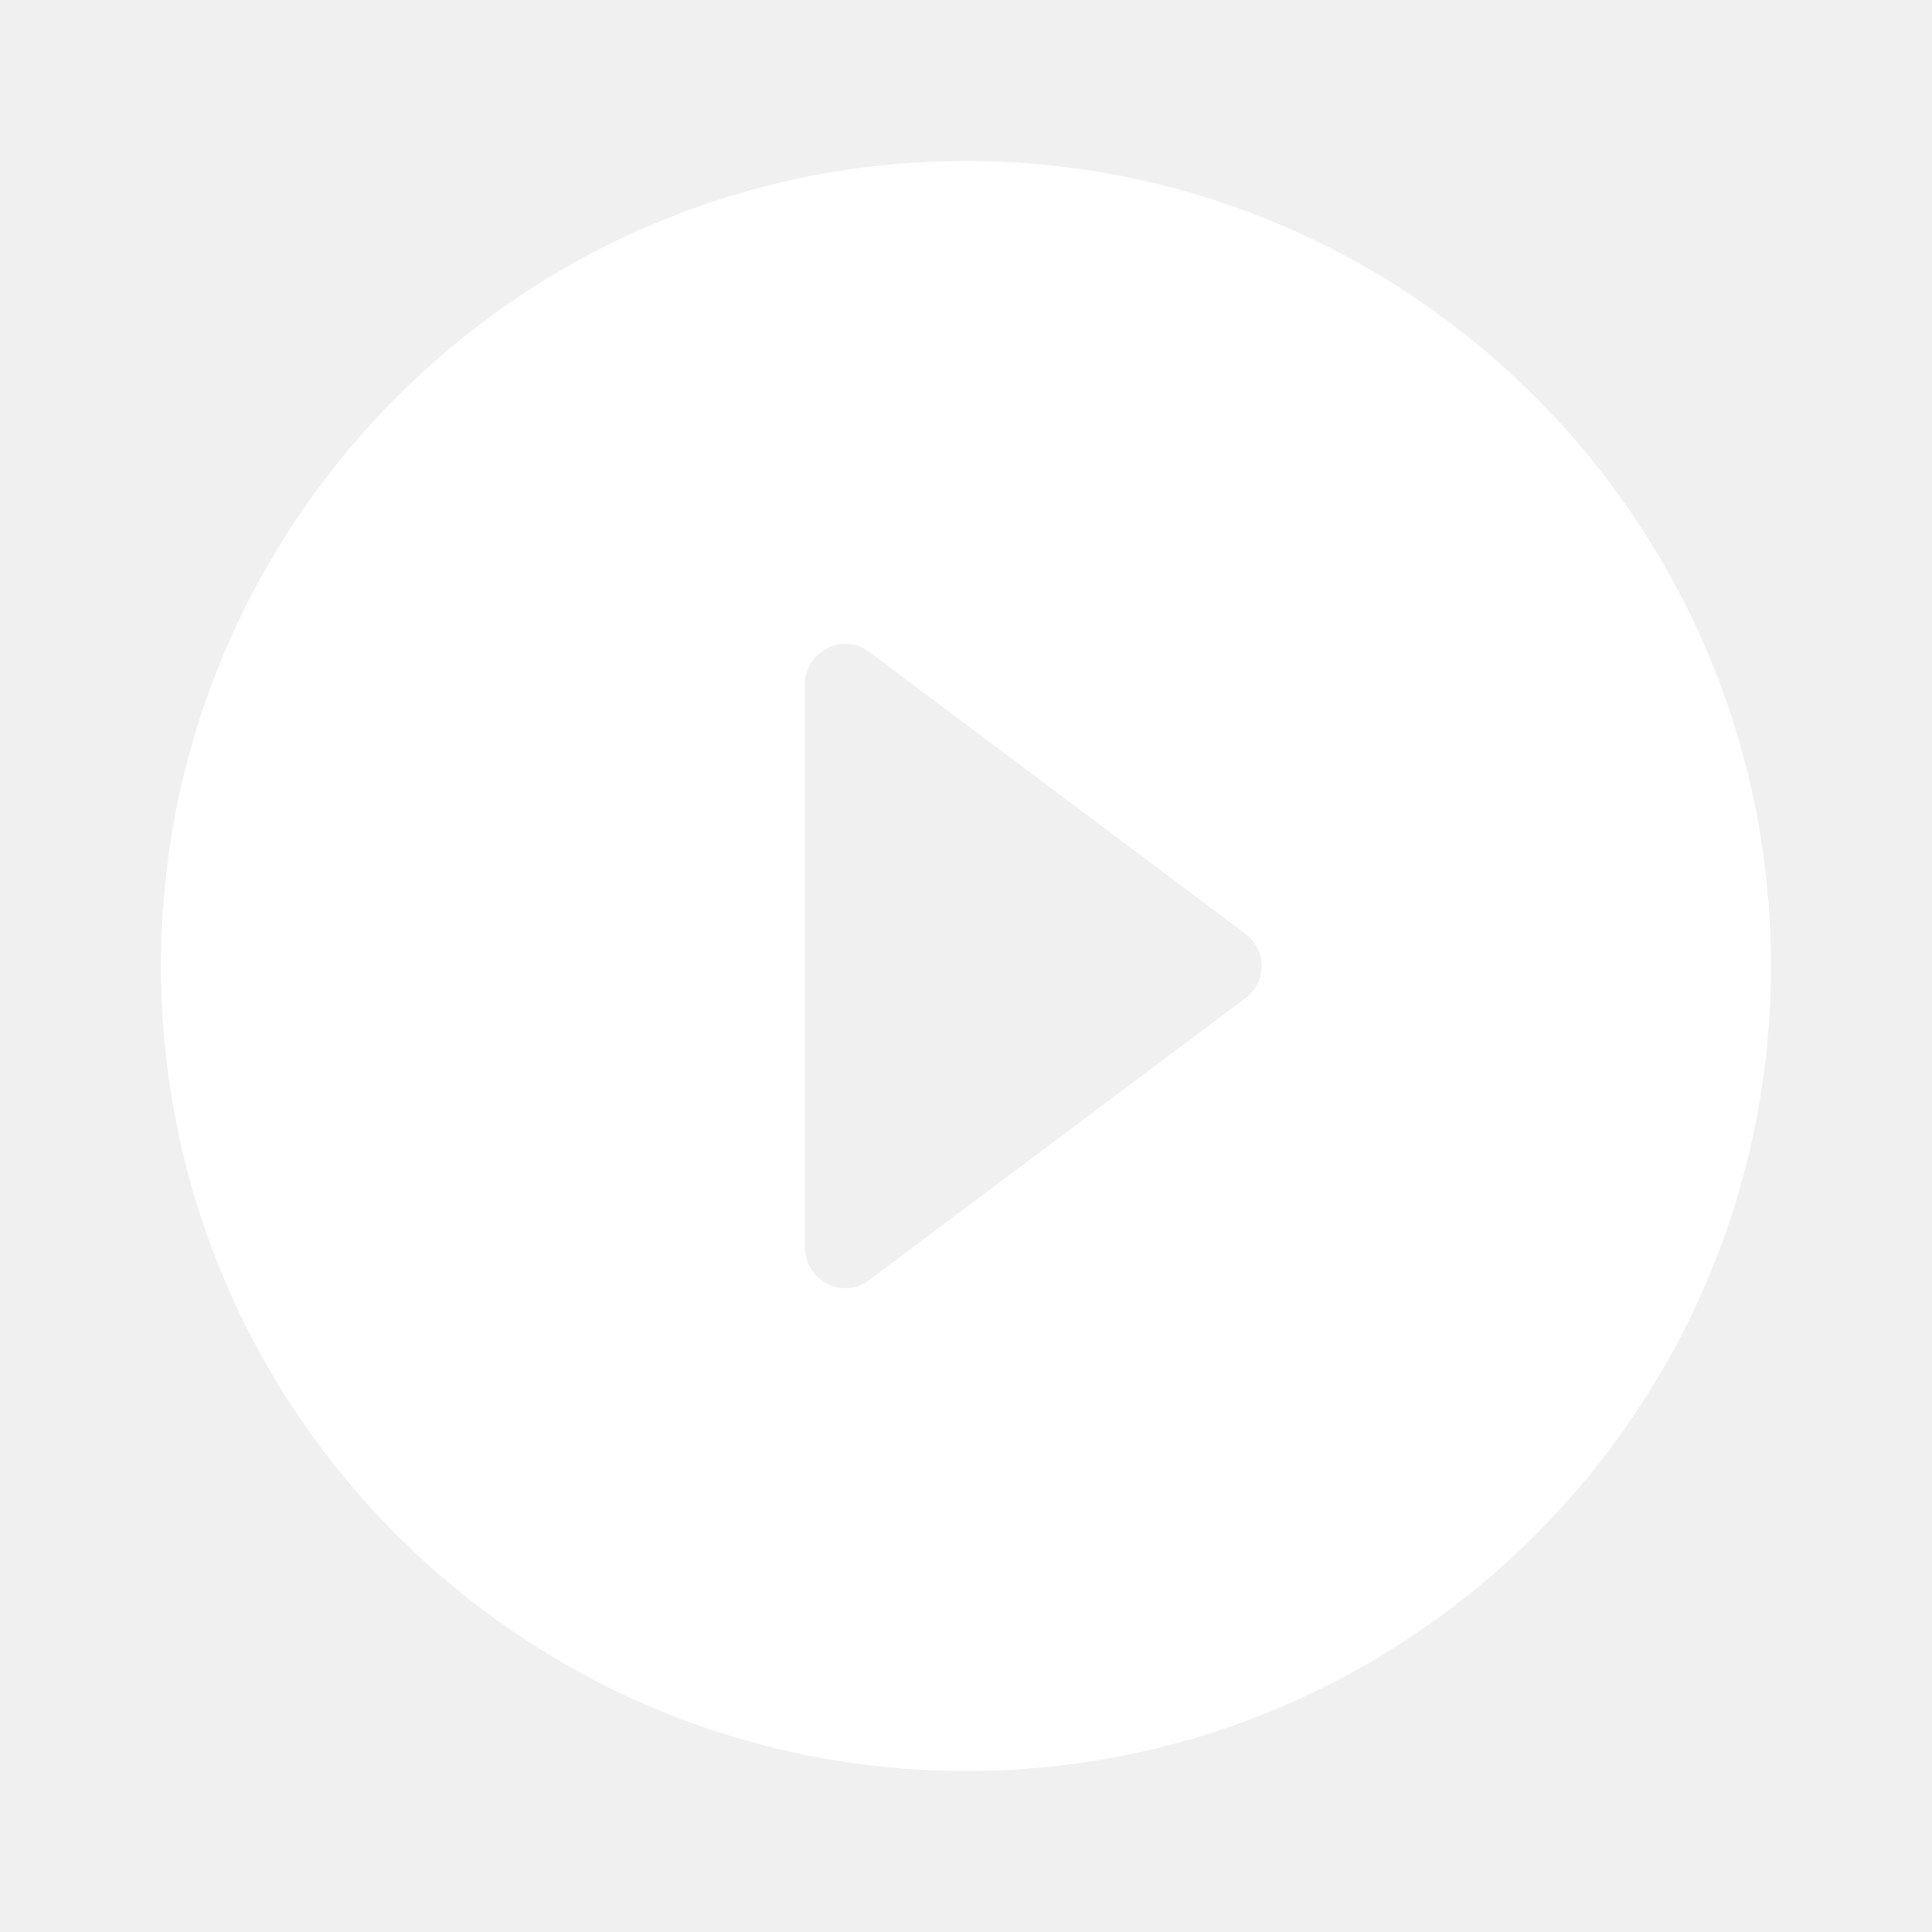
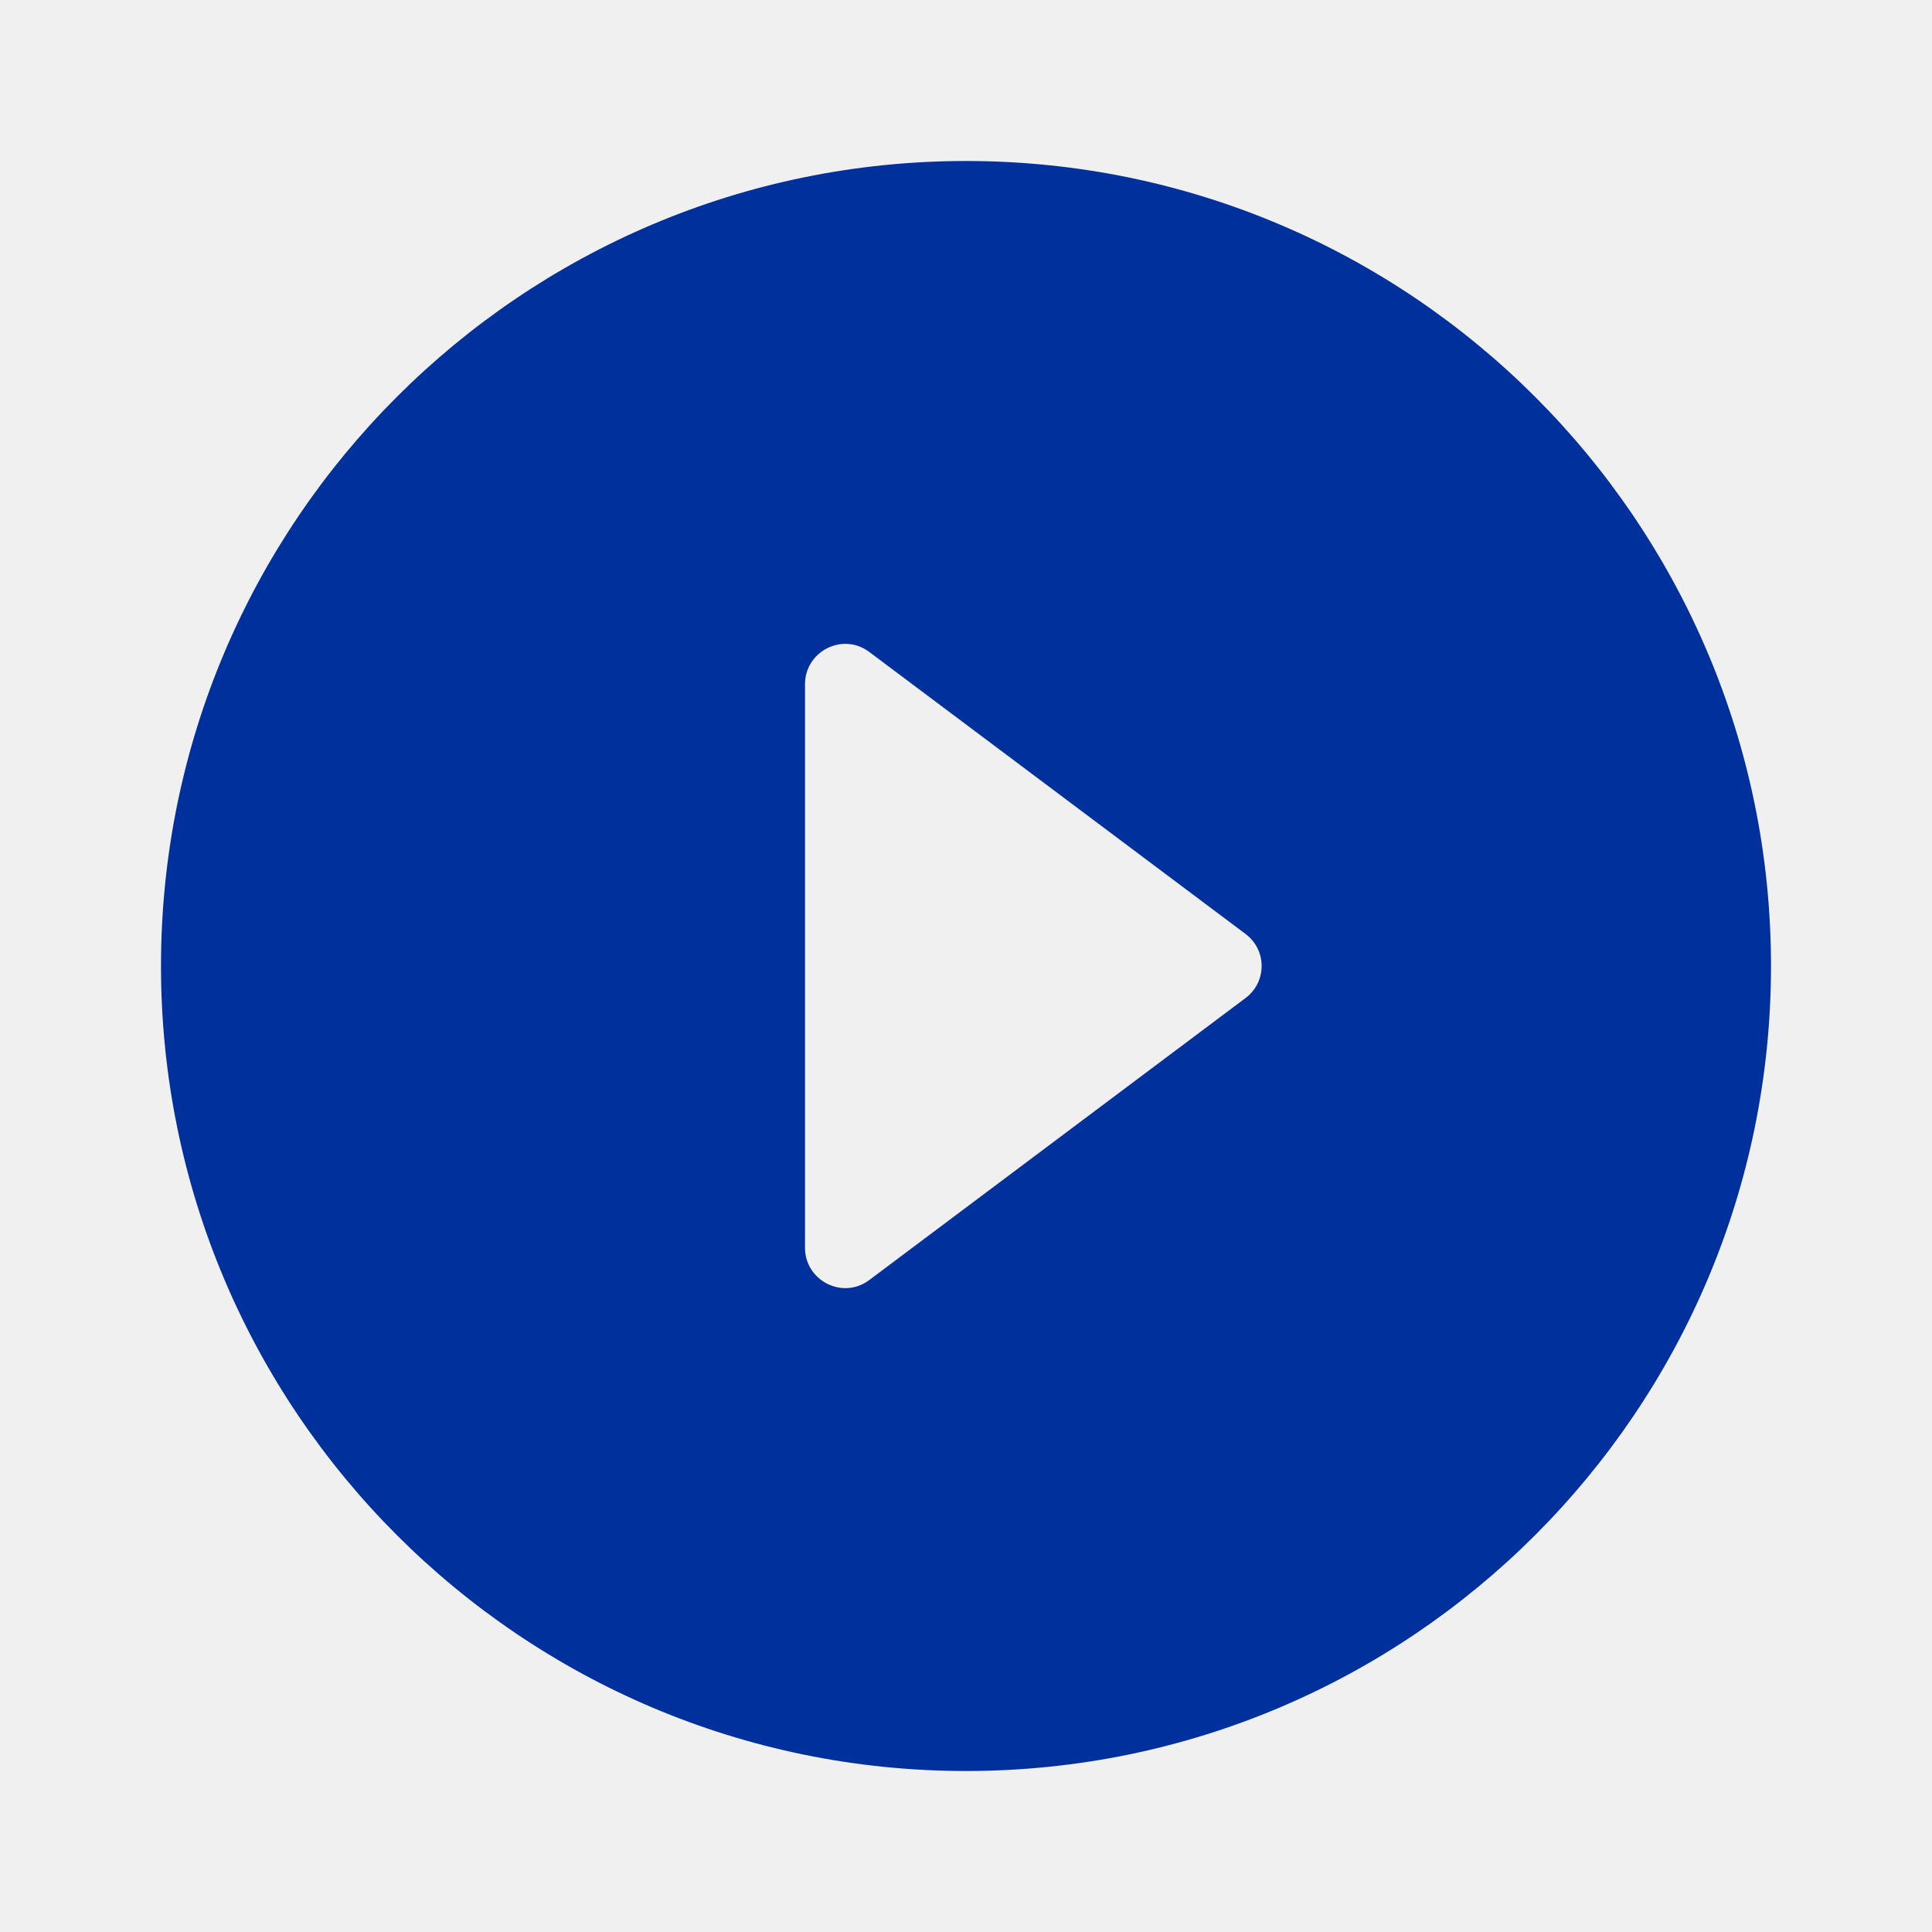
<svg xmlns="http://www.w3.org/2000/svg" height="24" viewBox="0 0 24 24" width="24">
-   <path fill="#fff" d="M12 2C6.48 2 2 6.48 2 12s4.48 10 10 10 10-4.48 10-10S17.52 2 12 2zm-2 13.5v-7c0-.41.47-.65.8-.4l4.67 3.5c.27.2.27.6 0 .8l-4.67 3.5c-.33.25-.8.01-.8-.4z" />
+   <path fill="#00309b" d="M12 2C6.48 2 2 6.48 2 12s4.48 10 10 10 10-4.48 10-10S17.52 2 12 2zm-2 13.5v-7c0-.41.47-.65.8-.4l4.67 3.5c.27.2.27.6 0 .8l-4.67 3.5c-.33.25-.8.01-.8-.4z" />
</svg>
